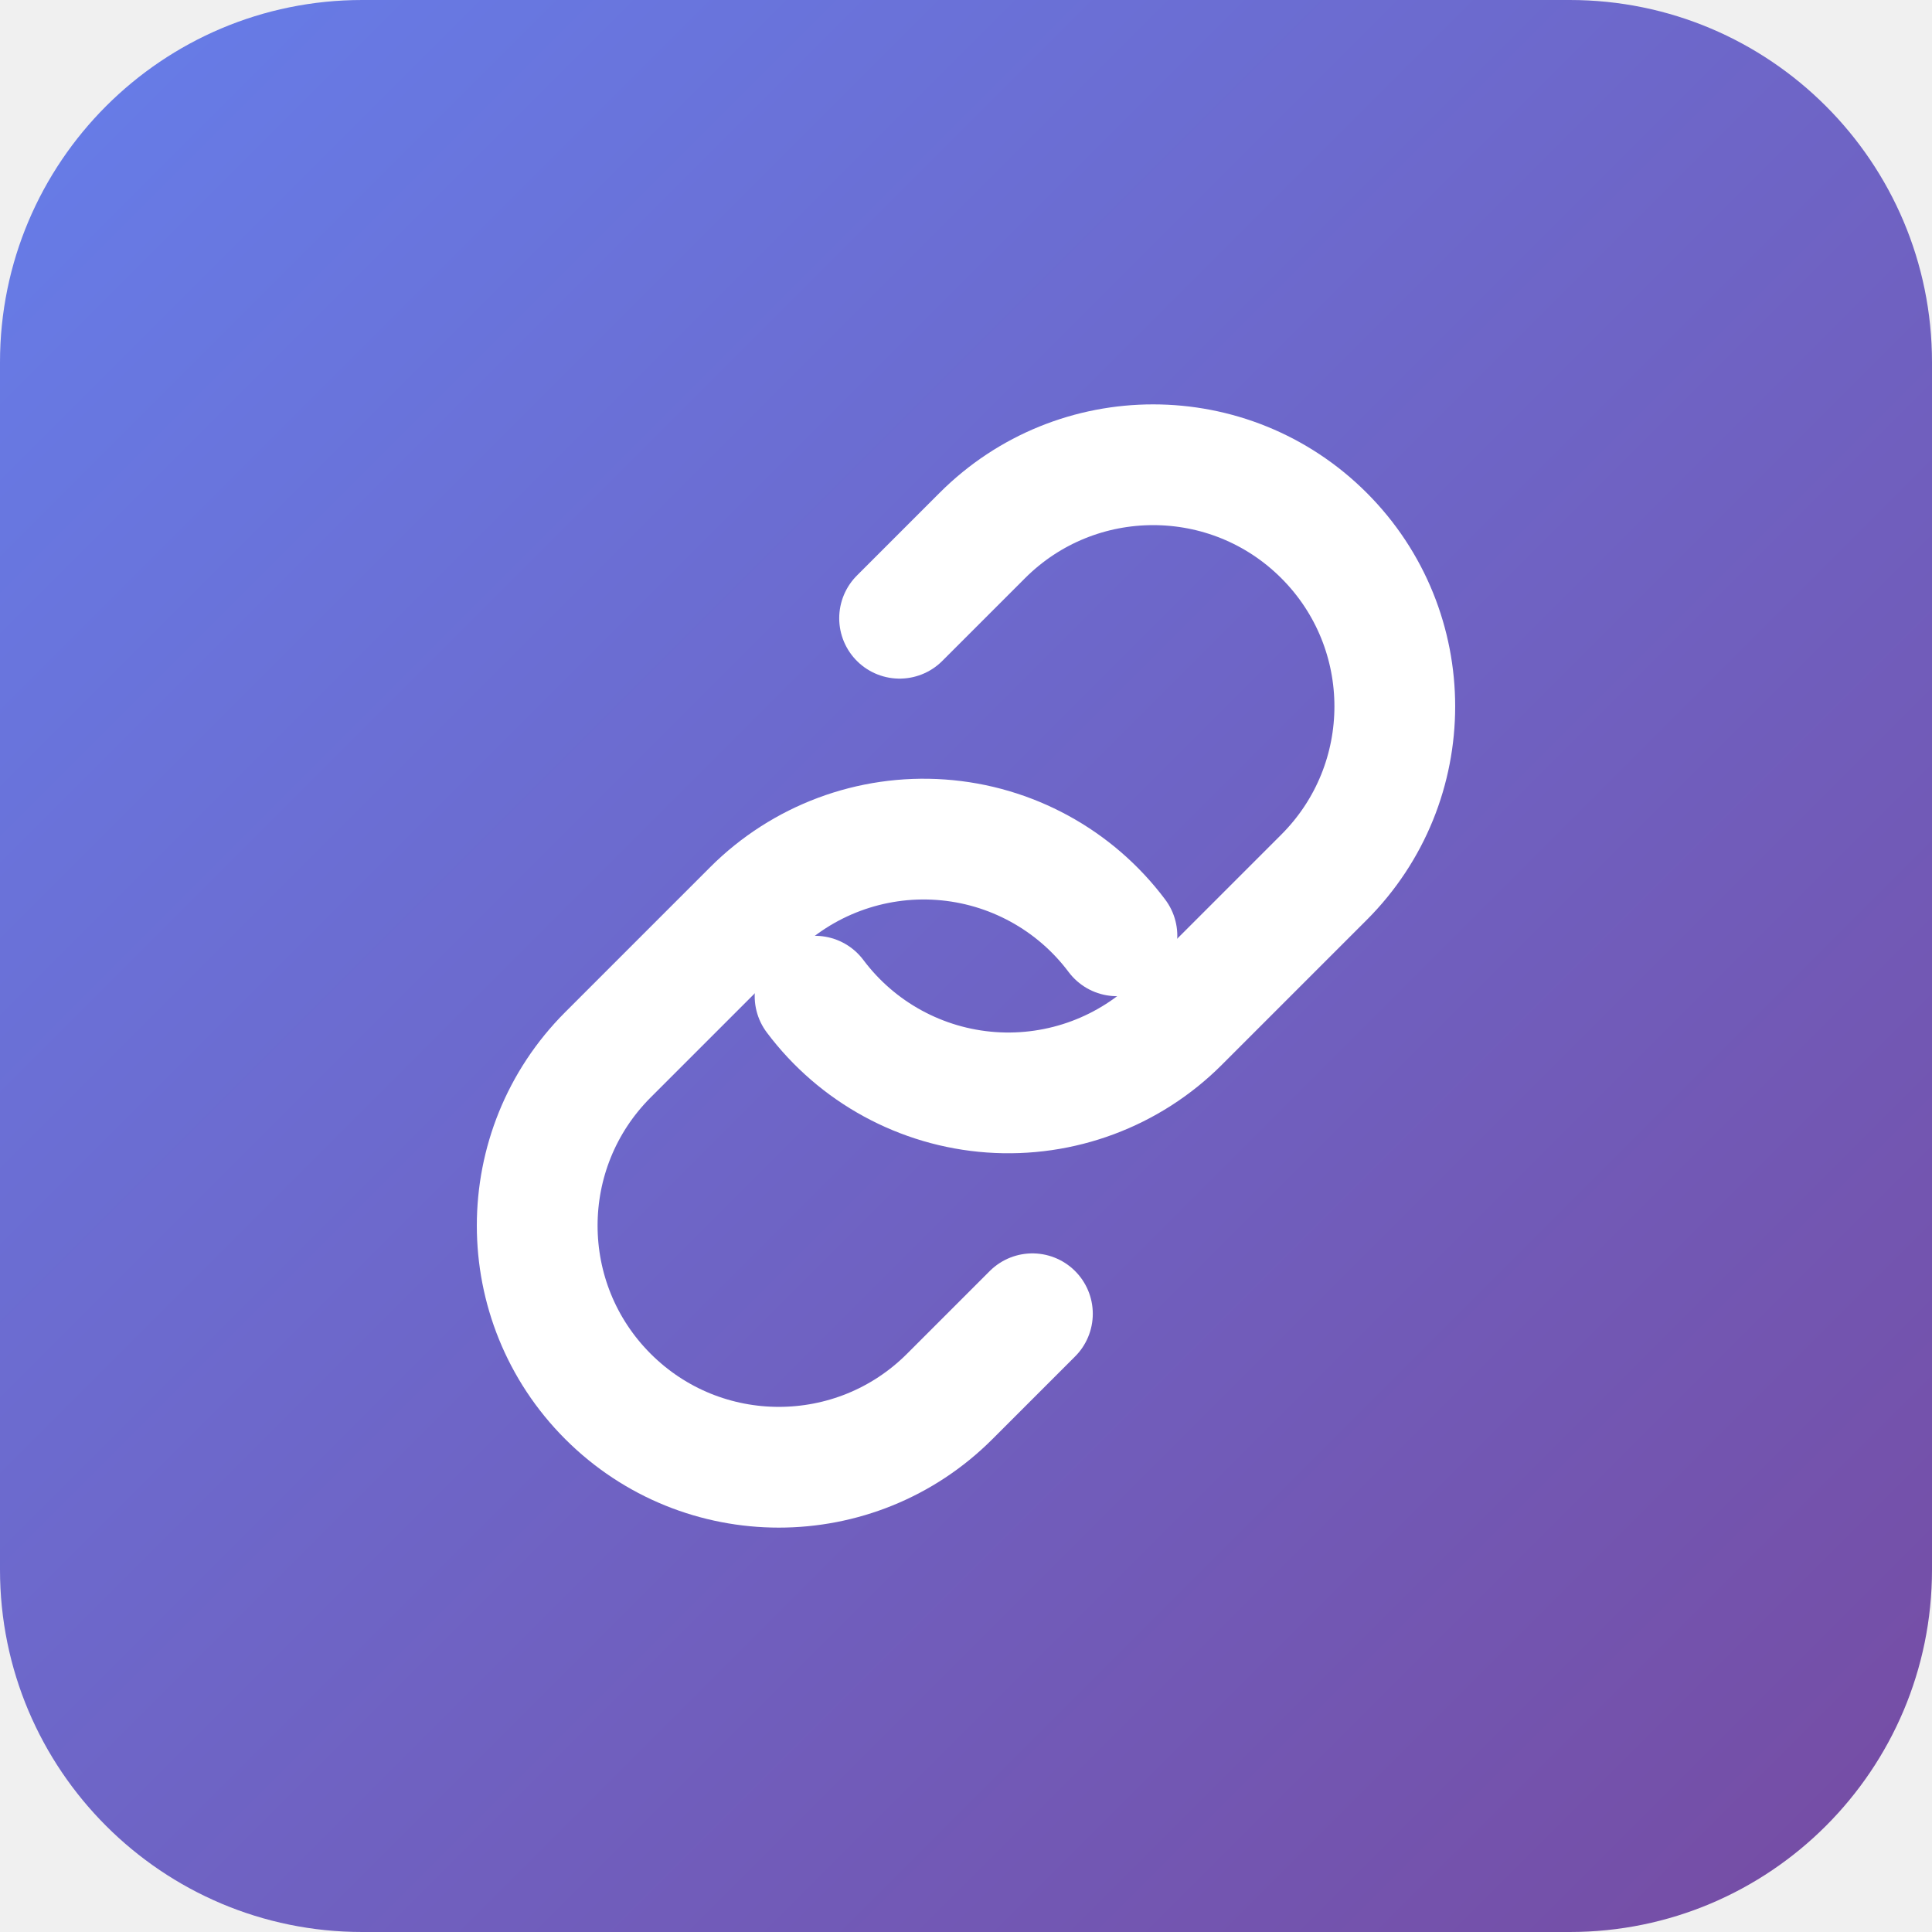
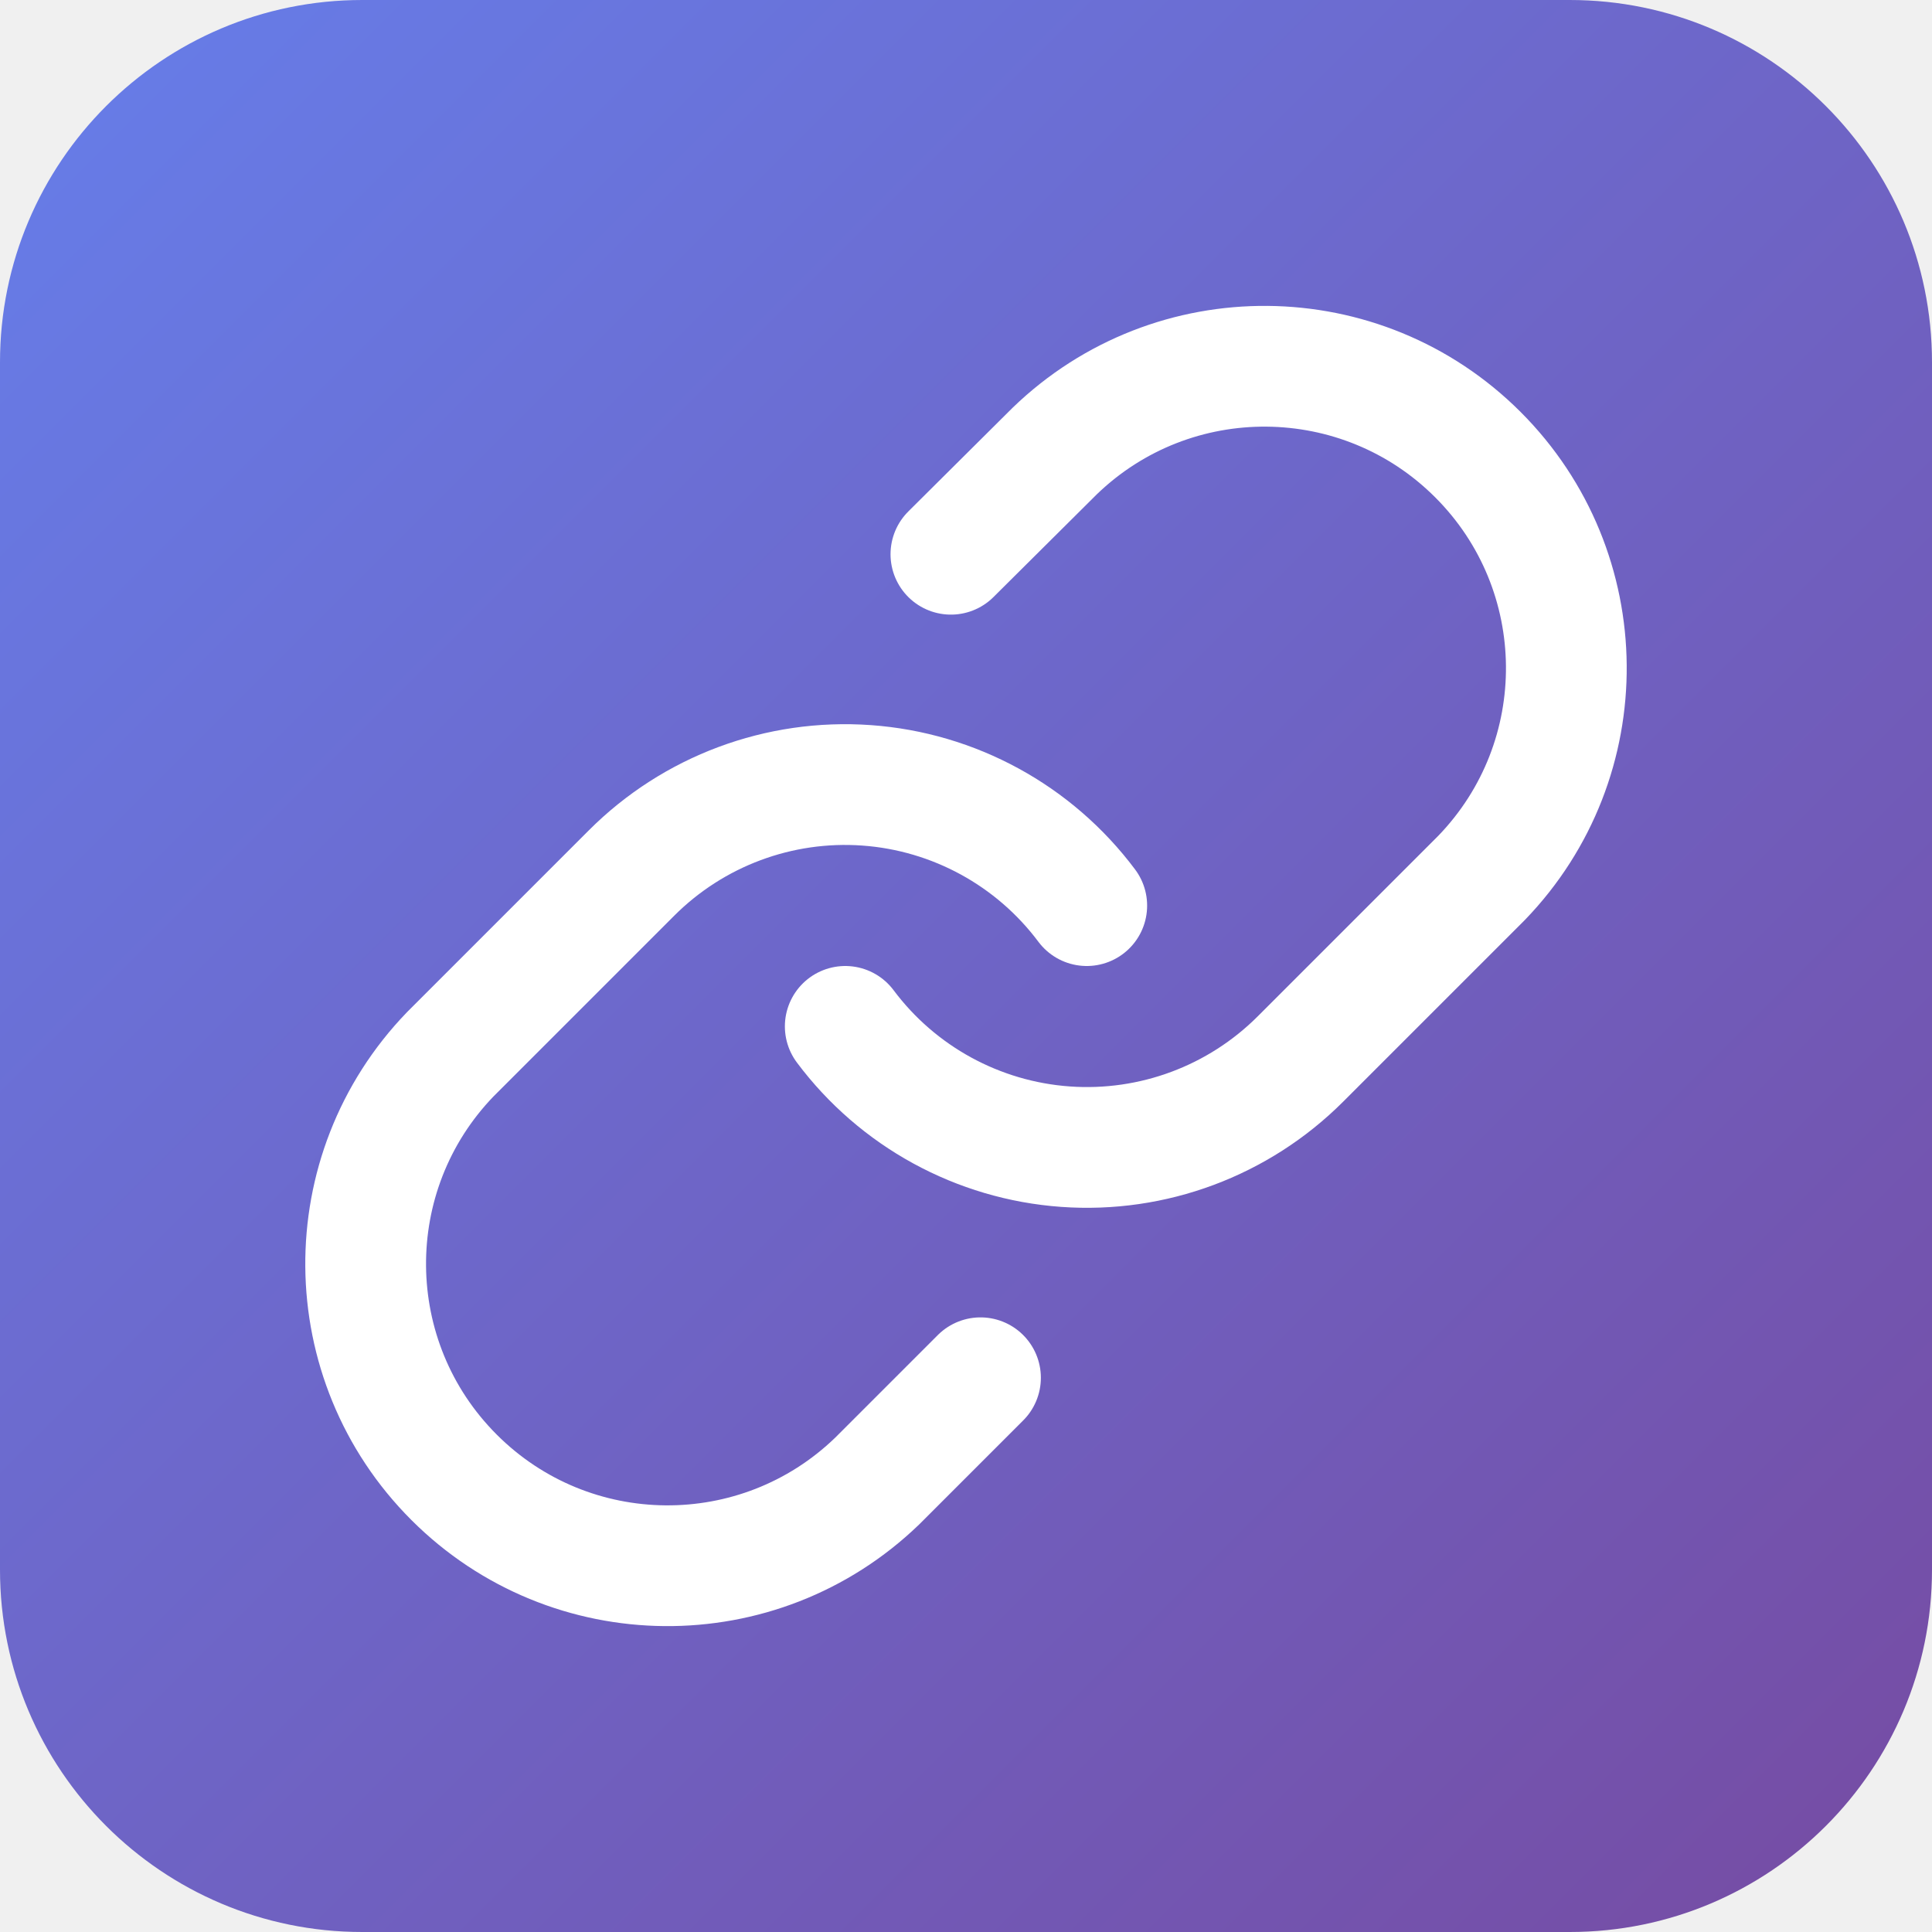
<svg xmlns="http://www.w3.org/2000/svg" viewBox="0 0 32 32" fill="none">
  <defs>
    <linearGradient id="bg" x1="0%" y1="0%" x2="100%" y2="100%">
      <stop offset="0%" stop-color="#667eea" />
      <stop offset="100%" stop-color="#764ba2" />
    </linearGradient>
  </defs>
  <rect width="32" height="32" rx="6" fill="url(#bg)" />
-   <path d="M13.5 16.5a4 4 0 0 0 6.03.43l2.4-2.4a4 4 0 0 0-5.66-5.66l-1.37 1.37" stroke="white" stroke-width="2" stroke-linecap="round" stroke-linejoin="round" fill="none" />
-   <path d="M18.5 15.5a4 4 0 0 0-6.03-.43l-2.4 2.4a4 4 0 0 0 5.66 5.66l1.37-1.37" stroke="white" stroke-width="2" stroke-linecap="round" stroke-linejoin="round" fill="none" />
+   <g transform="translate(4, 4)">
+     <path d="M10 13a5 5 0 0 0 7.54.54l3-3a5 5 0 0 0-7.07-7.07l-1.72 1.71" stroke="white" stroke-width="2" stroke-linecap="round" stroke-linejoin="round" fill="none" />
+     <path d="M14 11a5 5 0 0 0-7.54-.54l-3 3a5 5 0 0 0 7.07 7.07l1.71-1.71" stroke="white" stroke-width="2" stroke-linecap="round" stroke-linejoin="round" fill="none" />
+   </g>
</svg>
